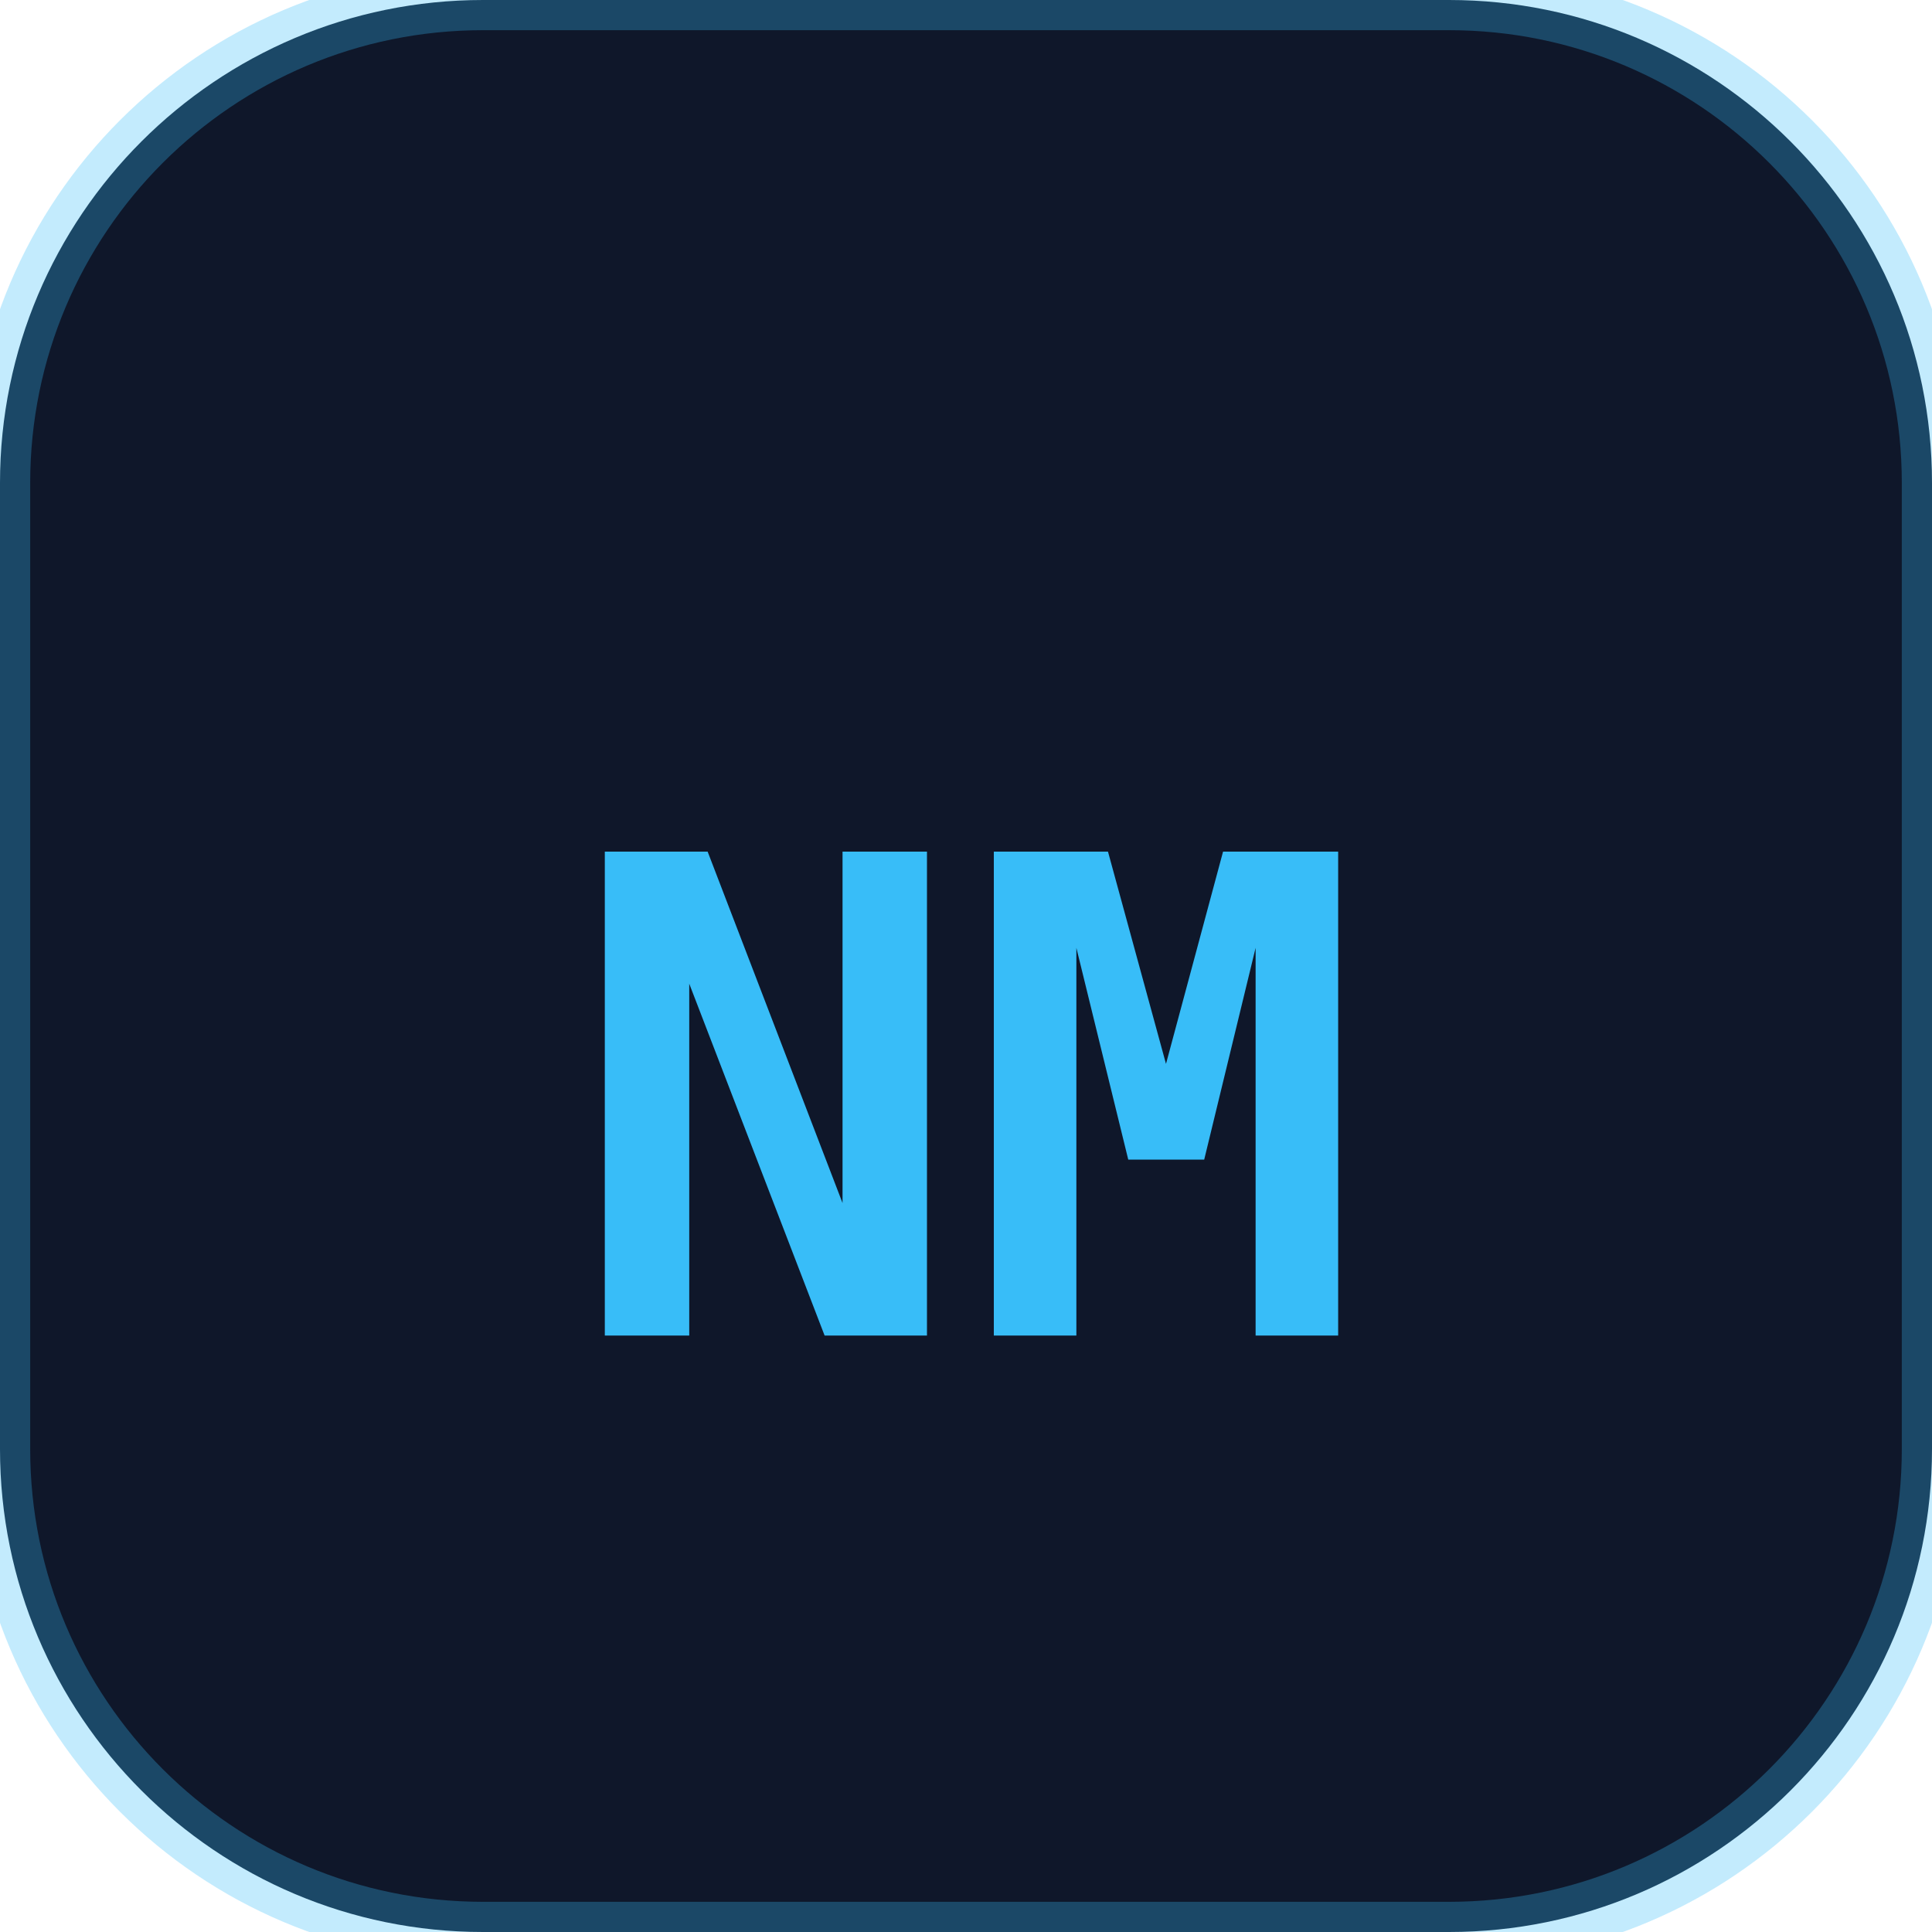
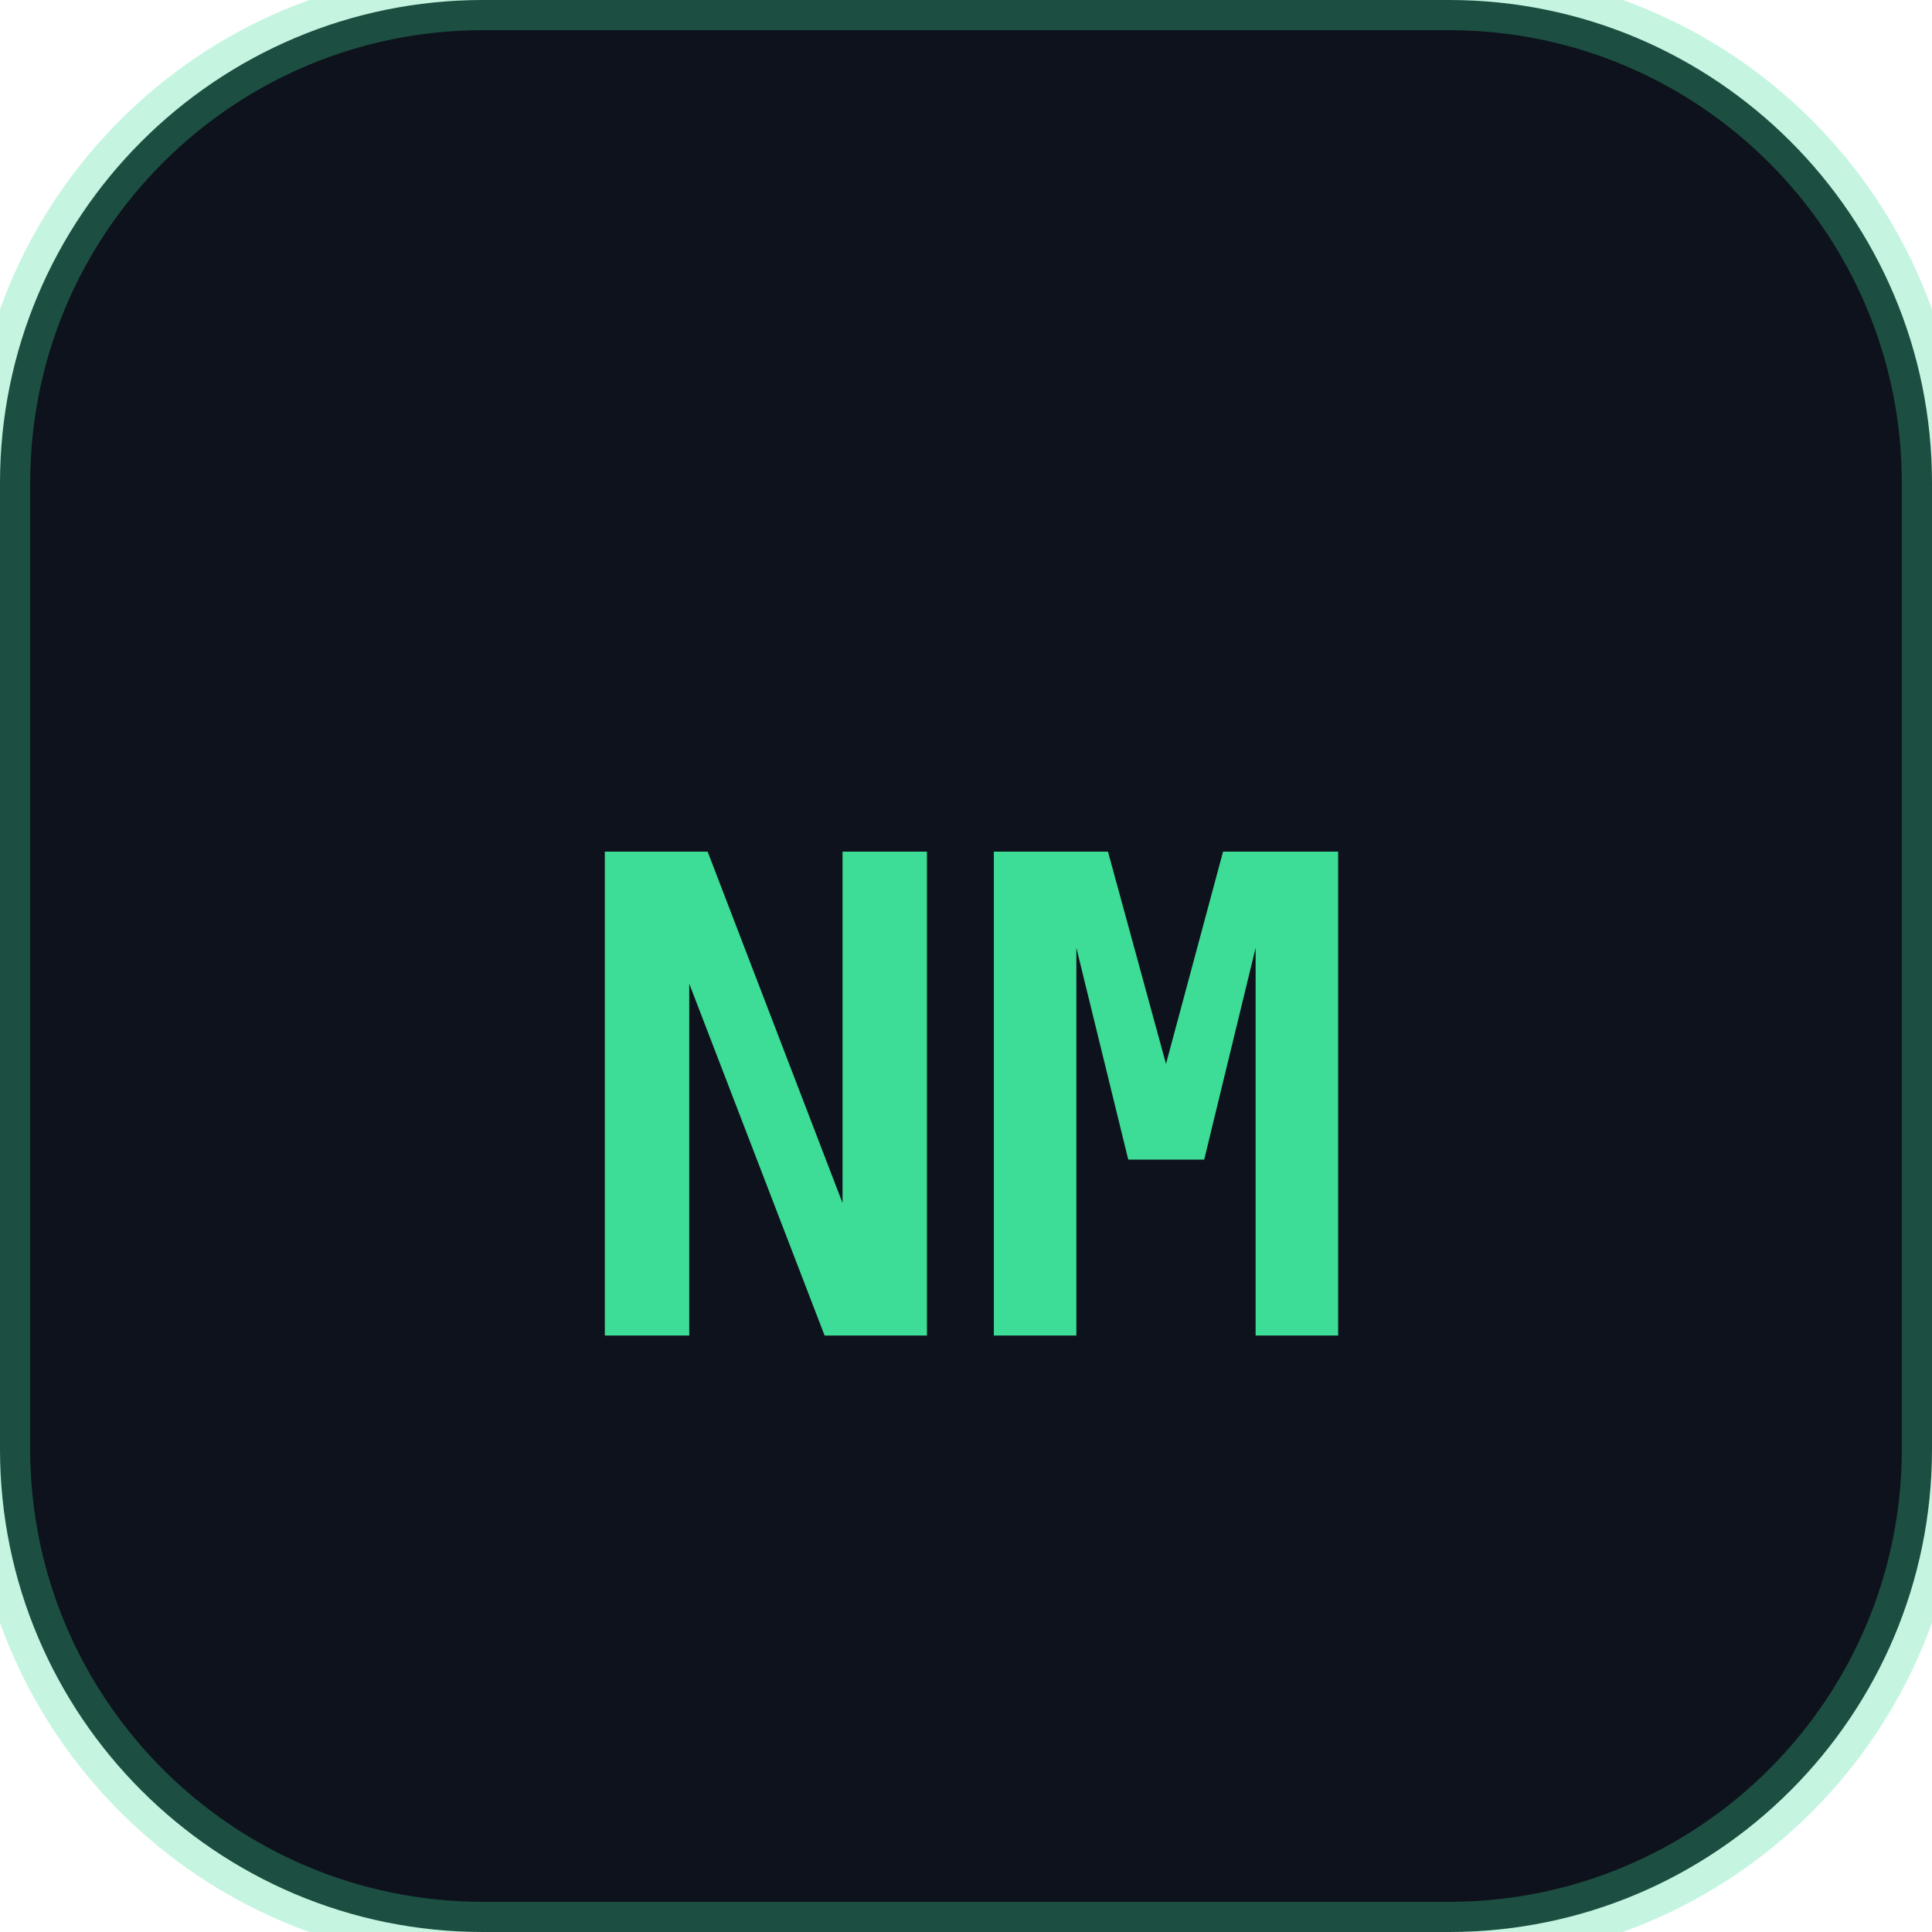
<svg xmlns="http://www.w3.org/2000/svg" viewBox="0 0 64 64" fill="none">
-   <rect width="64" height="64" rx="16" fill="#0f172a" />
-   <rect width="64" height="64" rx="16" stroke="#38bdf8" stroke-width="2" stroke-opacity="0.3" />
-   <text x="32" y="38" font-family="'Geist Mono', monospace" font-size="22" font-weight="600" fill="#38bdf8" text-anchor="middle" dominant-baseline="middle">NM</text>
+   <rect width="64" height="64" rx="16" fill="#0e121c" />
+   <rect width="64" height="64" rx="16" stroke="#3ddc97" stroke-width="2" stroke-opacity="0.3" />
+   <text x="32" y="38" font-family="'Geist Mono', monospace" font-size="22" font-weight="600" fill="#3ddc97" text-anchor="middle" dominant-baseline="middle">NM</text>
</svg>
